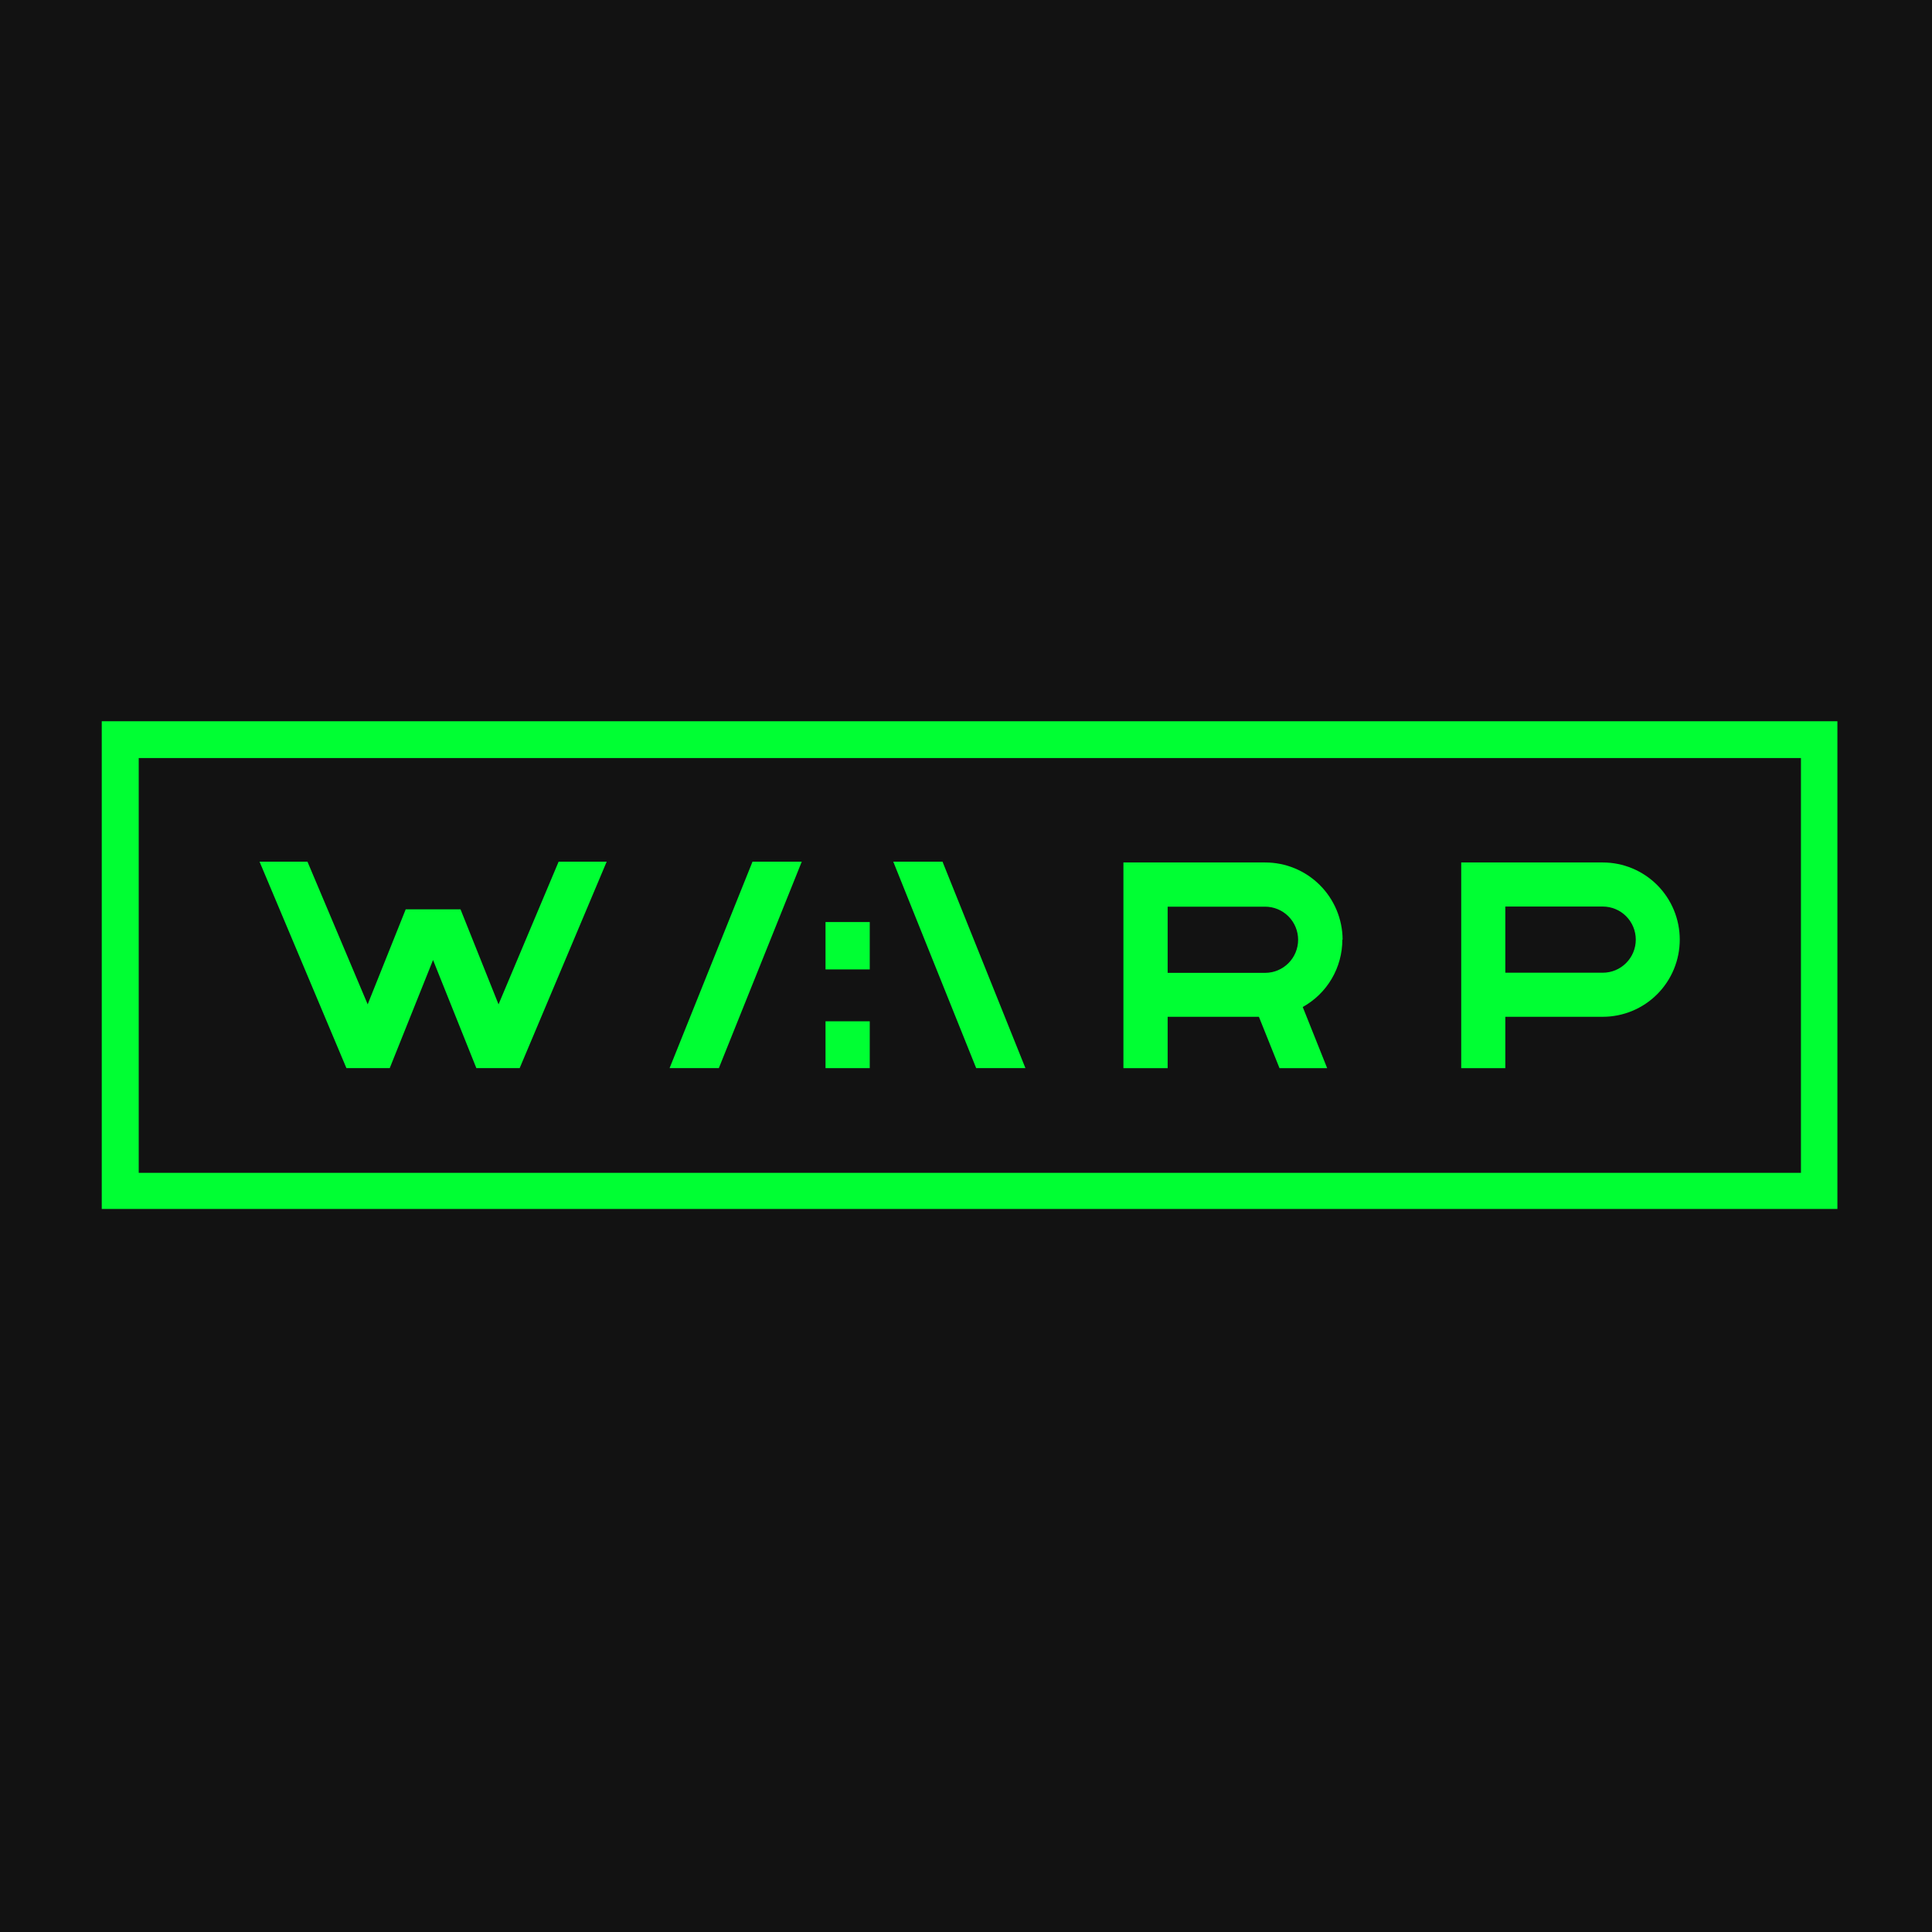
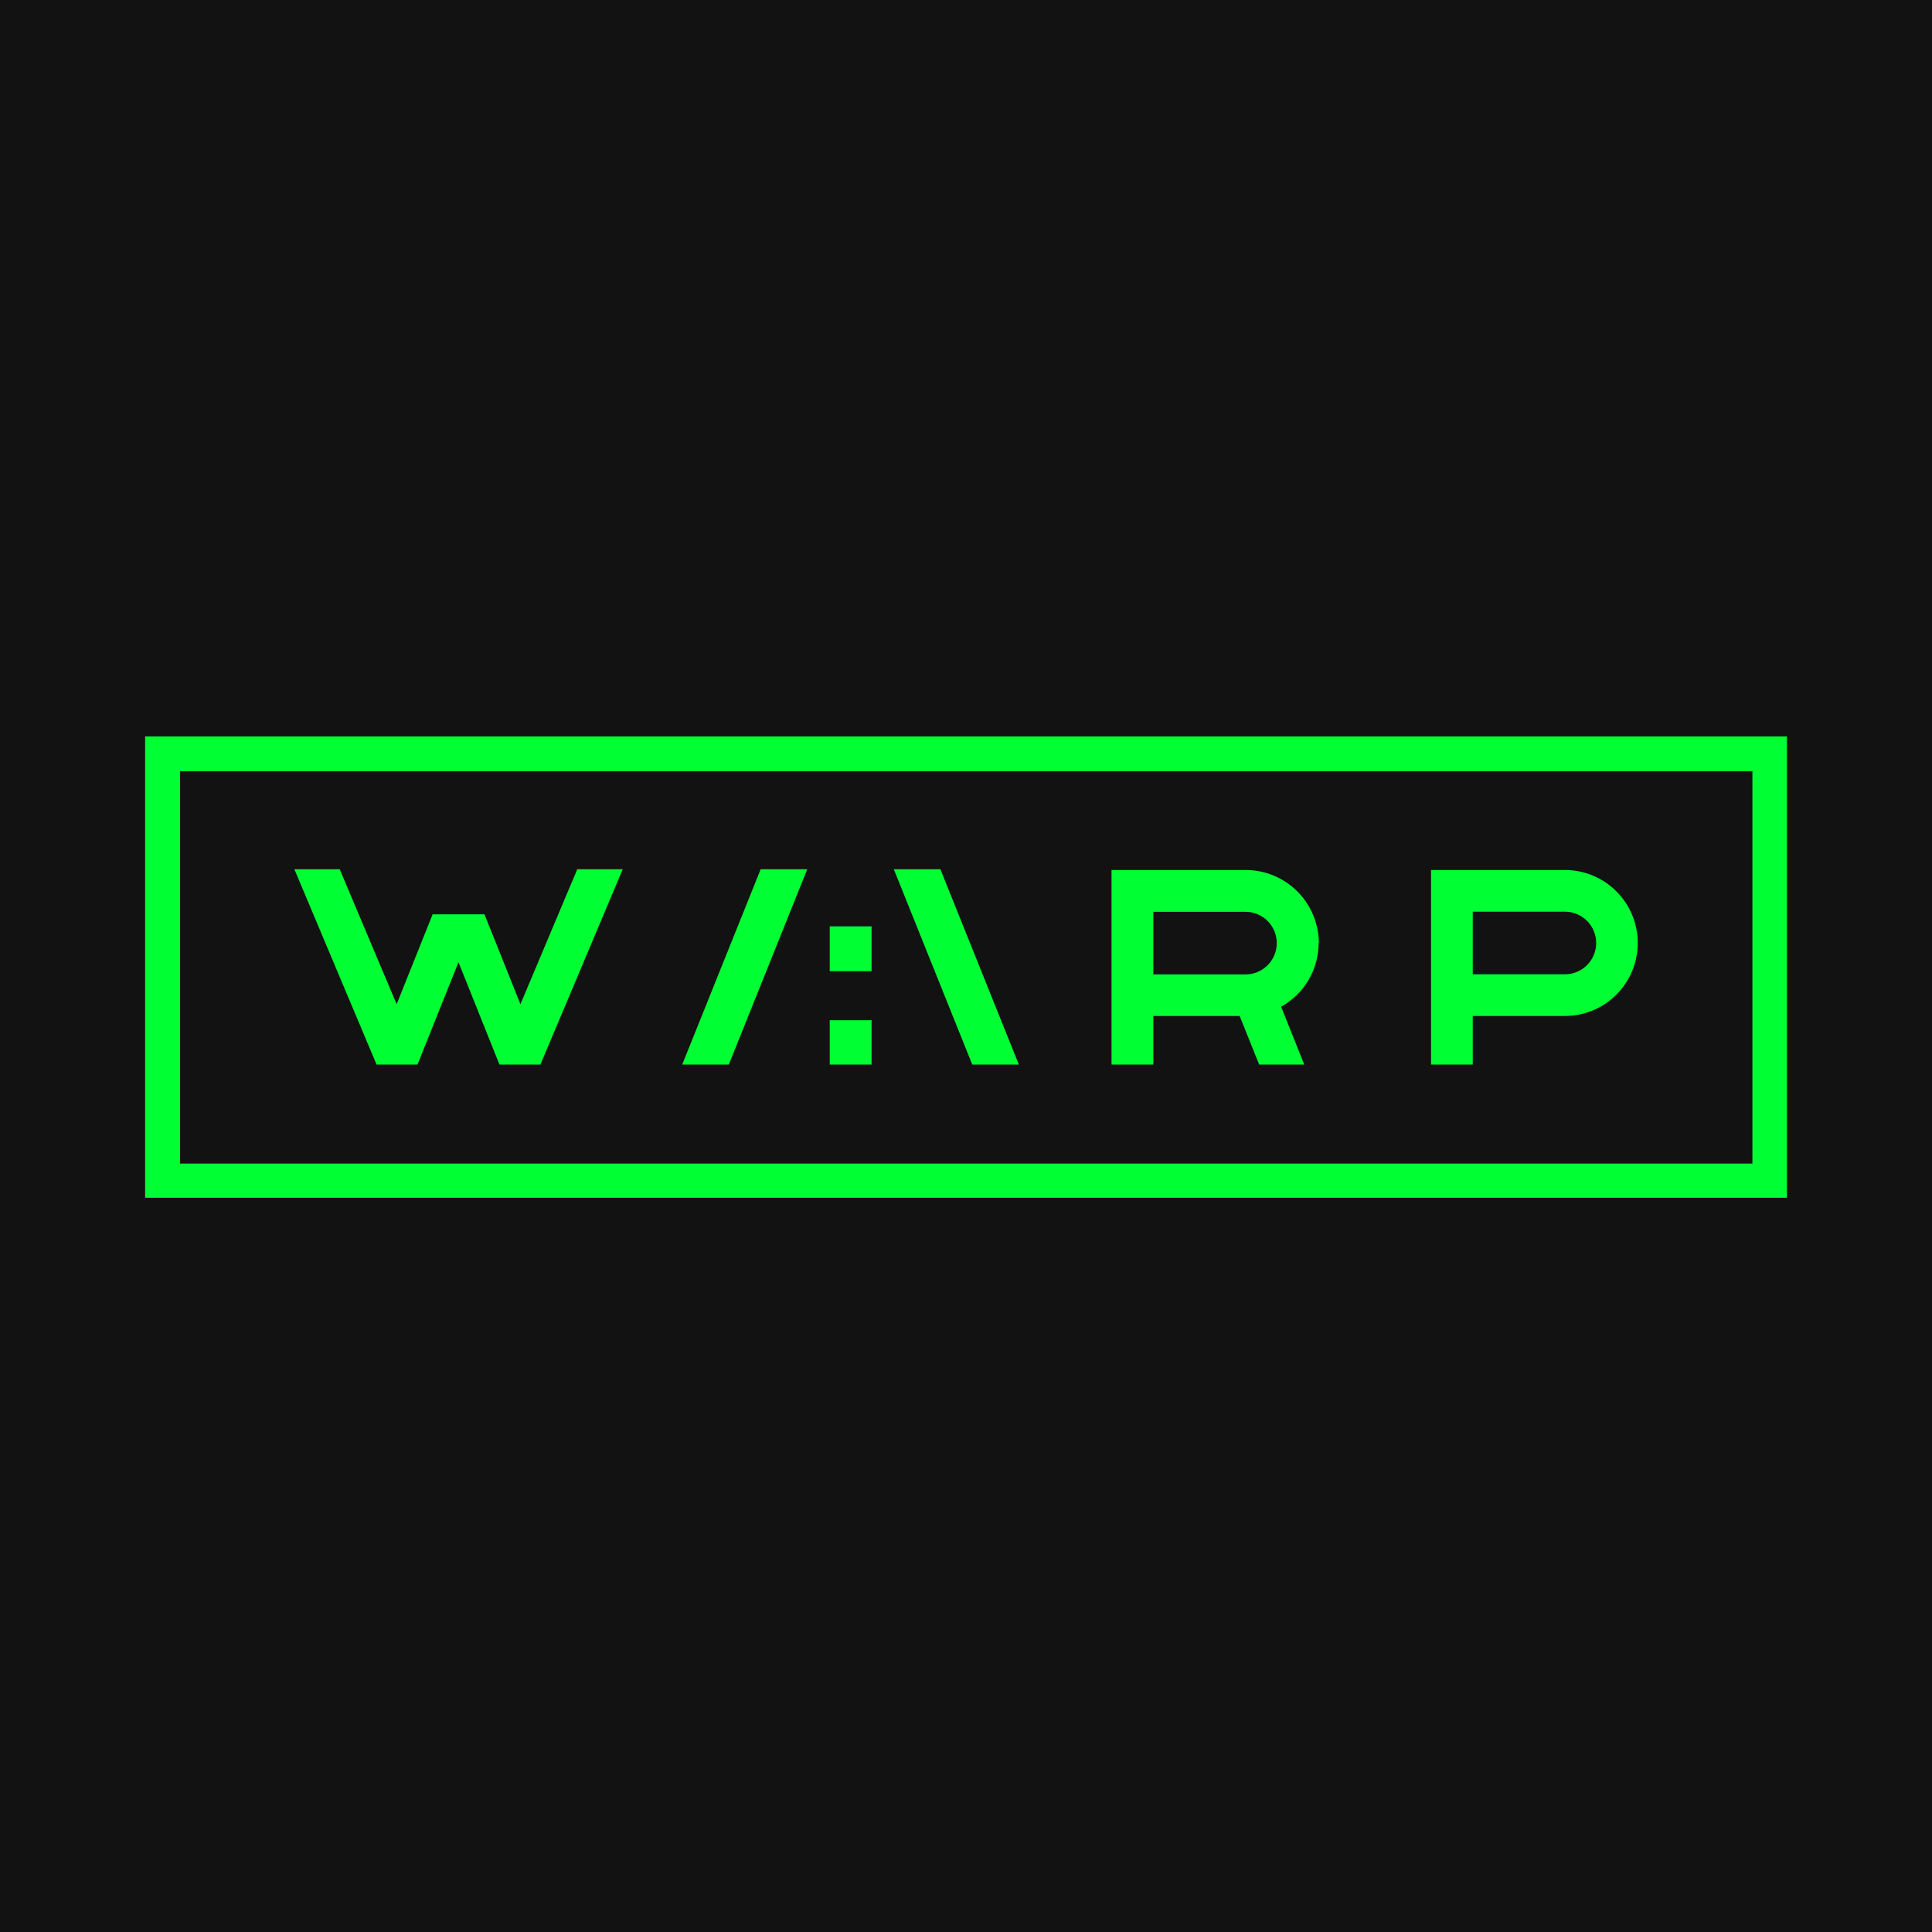
- <svg xmlns="http://www.w3.org/2000/svg" viewBox="0 0 1080 1080" fill="none" preserveAspectRatio="xMidYMid meet">
-   <rect width="1080" height="1080" fill="#121212" />
-   <g transform="translate(542 539.5) scale(1.28) translate(-542 -539.5)">
-     <path d="M921 646H163V433H921V646ZM179.147 630.22H905.083V449.069H179.147V630.22Z" fill="#00FF33" />
-     <path d="M508.668 494.324L544.884 584.495H566.395L530.179 494.324H508.668Z" fill="#00FF33" />
-     <path d="M410.984 584.495H432.495L468.711 494.324H447.2L410.984 584.495Z" fill="#00FF33" />
-     <path d="M336.287 556.635L319.678 515.133H295.746L279.137 556.635L252.84 494.324H231.906L269.852 584.495H288.768L307.683 537.271L326.599 584.495H345.514L383.518 494.324H362.526L336.287 556.635Z" fill="#00FF33" />
-     <path d="M704.914 528.374C704.868 519.411 701.28 510.831 694.935 504.515C688.589 498.198 680.005 494.66 671.062 494.676H609.184V584.5H628.503V562.073H668.352L677.348 584.5H698.167L687.498 557.795C692.743 554.89 697.115 550.628 700.158 545.454C703.201 540.279 704.804 534.381 704.799 528.374H704.914ZM628.503 513.982H671.062C674.886 513.982 678.553 515.504 681.257 518.214C683.961 520.924 685.48 524.6 685.48 528.432C685.48 532.265 683.961 535.94 681.257 538.65C678.553 541.36 674.886 542.883 671.062 542.883H628.503V513.982Z" fill="#00FF33" />
-     <path d="M818.532 494.676H756.711V584.5H775.972V562.073H818.532C822.947 562.073 827.319 561.201 831.398 559.508C835.477 557.814 839.184 555.332 842.306 552.203C845.428 549.074 847.904 545.359 849.594 541.27C851.283 537.182 852.153 532.8 852.153 528.374C852.153 523.949 851.283 519.567 849.594 515.478C847.904 511.39 845.428 507.675 842.306 504.546C839.184 501.417 835.477 498.934 831.398 497.241C827.319 495.547 822.947 494.676 818.532 494.676ZM818.532 542.825H775.972V513.924H818.532C822.356 513.924 826.023 515.446 828.726 518.156C831.43 520.866 832.949 524.542 832.949 528.374C832.949 532.207 831.43 535.882 828.726 538.592C826.023 541.302 822.356 542.825 818.532 542.825Z" fill="#00FF33" />
-     <path d="M498.402 520.695H479.086V541.385H498.402V520.695Z" fill="#00FF33" />
-     <path d="M479.086 584.498H498.402V564.039H479.086V584.498Z" fill="#00FF33" />
-   </g>
+ <svg xmlns="http://www.w3.org/2000/svg" width="512" height="512" viewBox="96 93 892 892" fill="none">
+   <rect x="96" y="93" width="892" height="892" fill="#121212" />
+   <path d="M921 646H163V433H921V646ZM179.147 630.22H905.083V449.069H179.147V630.22Z" fill="#00FF33" />
+   <path d="M508.668 494.324L544.884 584.495H566.395L530.179 494.324H508.668Z" fill="#00FF33" />
+   <path d="M410.984 584.495H432.495L468.711 494.324H447.2L410.984 584.495Z" fill="#00FF33" />
+   <path d="M336.287 556.635L319.678 515.133H295.746L279.137 556.635L252.84 494.324H231.906L269.852 584.495H288.768L307.683 537.271L326.599 584.495H345.514L383.518 494.324H362.526L336.287 556.635Z" fill="#00FF33" />
+   <path d="M704.914 528.374C704.868 519.411 701.28 510.831 694.935 504.515C688.589 498.198 680.005 494.66 671.062 494.676H609.184V584.5H628.503V562.073H668.352L677.348 584.5H698.167L687.498 557.795C692.743 554.89 697.115 550.628 700.158 545.454C703.201 540.279 704.804 534.381 704.799 528.374H704.914ZM628.503 513.982H671.062C674.886 513.982 678.553 515.504 681.257 518.214C683.961 520.924 685.48 524.6 685.48 528.432C685.48 532.265 683.961 535.94 681.257 538.65C678.553 541.36 674.886 542.883 671.062 542.883H628.503V513.982Z" fill="#00FF33" />
+   <path d="M818.532 494.676H756.711V584.5H775.972V562.073H818.532C822.947 562.073 827.319 561.201 831.398 559.508C835.477 557.814 839.184 555.332 842.306 552.203C845.428 549.074 847.904 545.359 849.594 541.27C851.283 537.182 852.153 532.8 852.153 528.374C852.153 523.949 851.283 519.567 849.594 515.478C847.904 511.39 845.428 507.675 842.306 504.546C839.184 501.417 835.477 498.934 831.398 497.241C827.319 495.547 822.947 494.676 818.532 494.676ZM818.532 542.825H775.972V513.924H818.532C822.356 513.924 826.023 515.446 828.726 518.156C831.43 520.866 832.949 524.542 832.949 528.374C832.949 532.207 831.43 535.882 828.726 538.592C826.023 541.302 822.356 542.825 818.532 542.825Z" fill="#00FF33" />
+   <path d="M498.402 520.695H479.086V541.385H498.402V520.695Z" fill="#00FF33" />
+   <path d="M479.086 584.498H498.402V564.039H479.086V584.498Z" fill="#00FF33" />
</svg>
